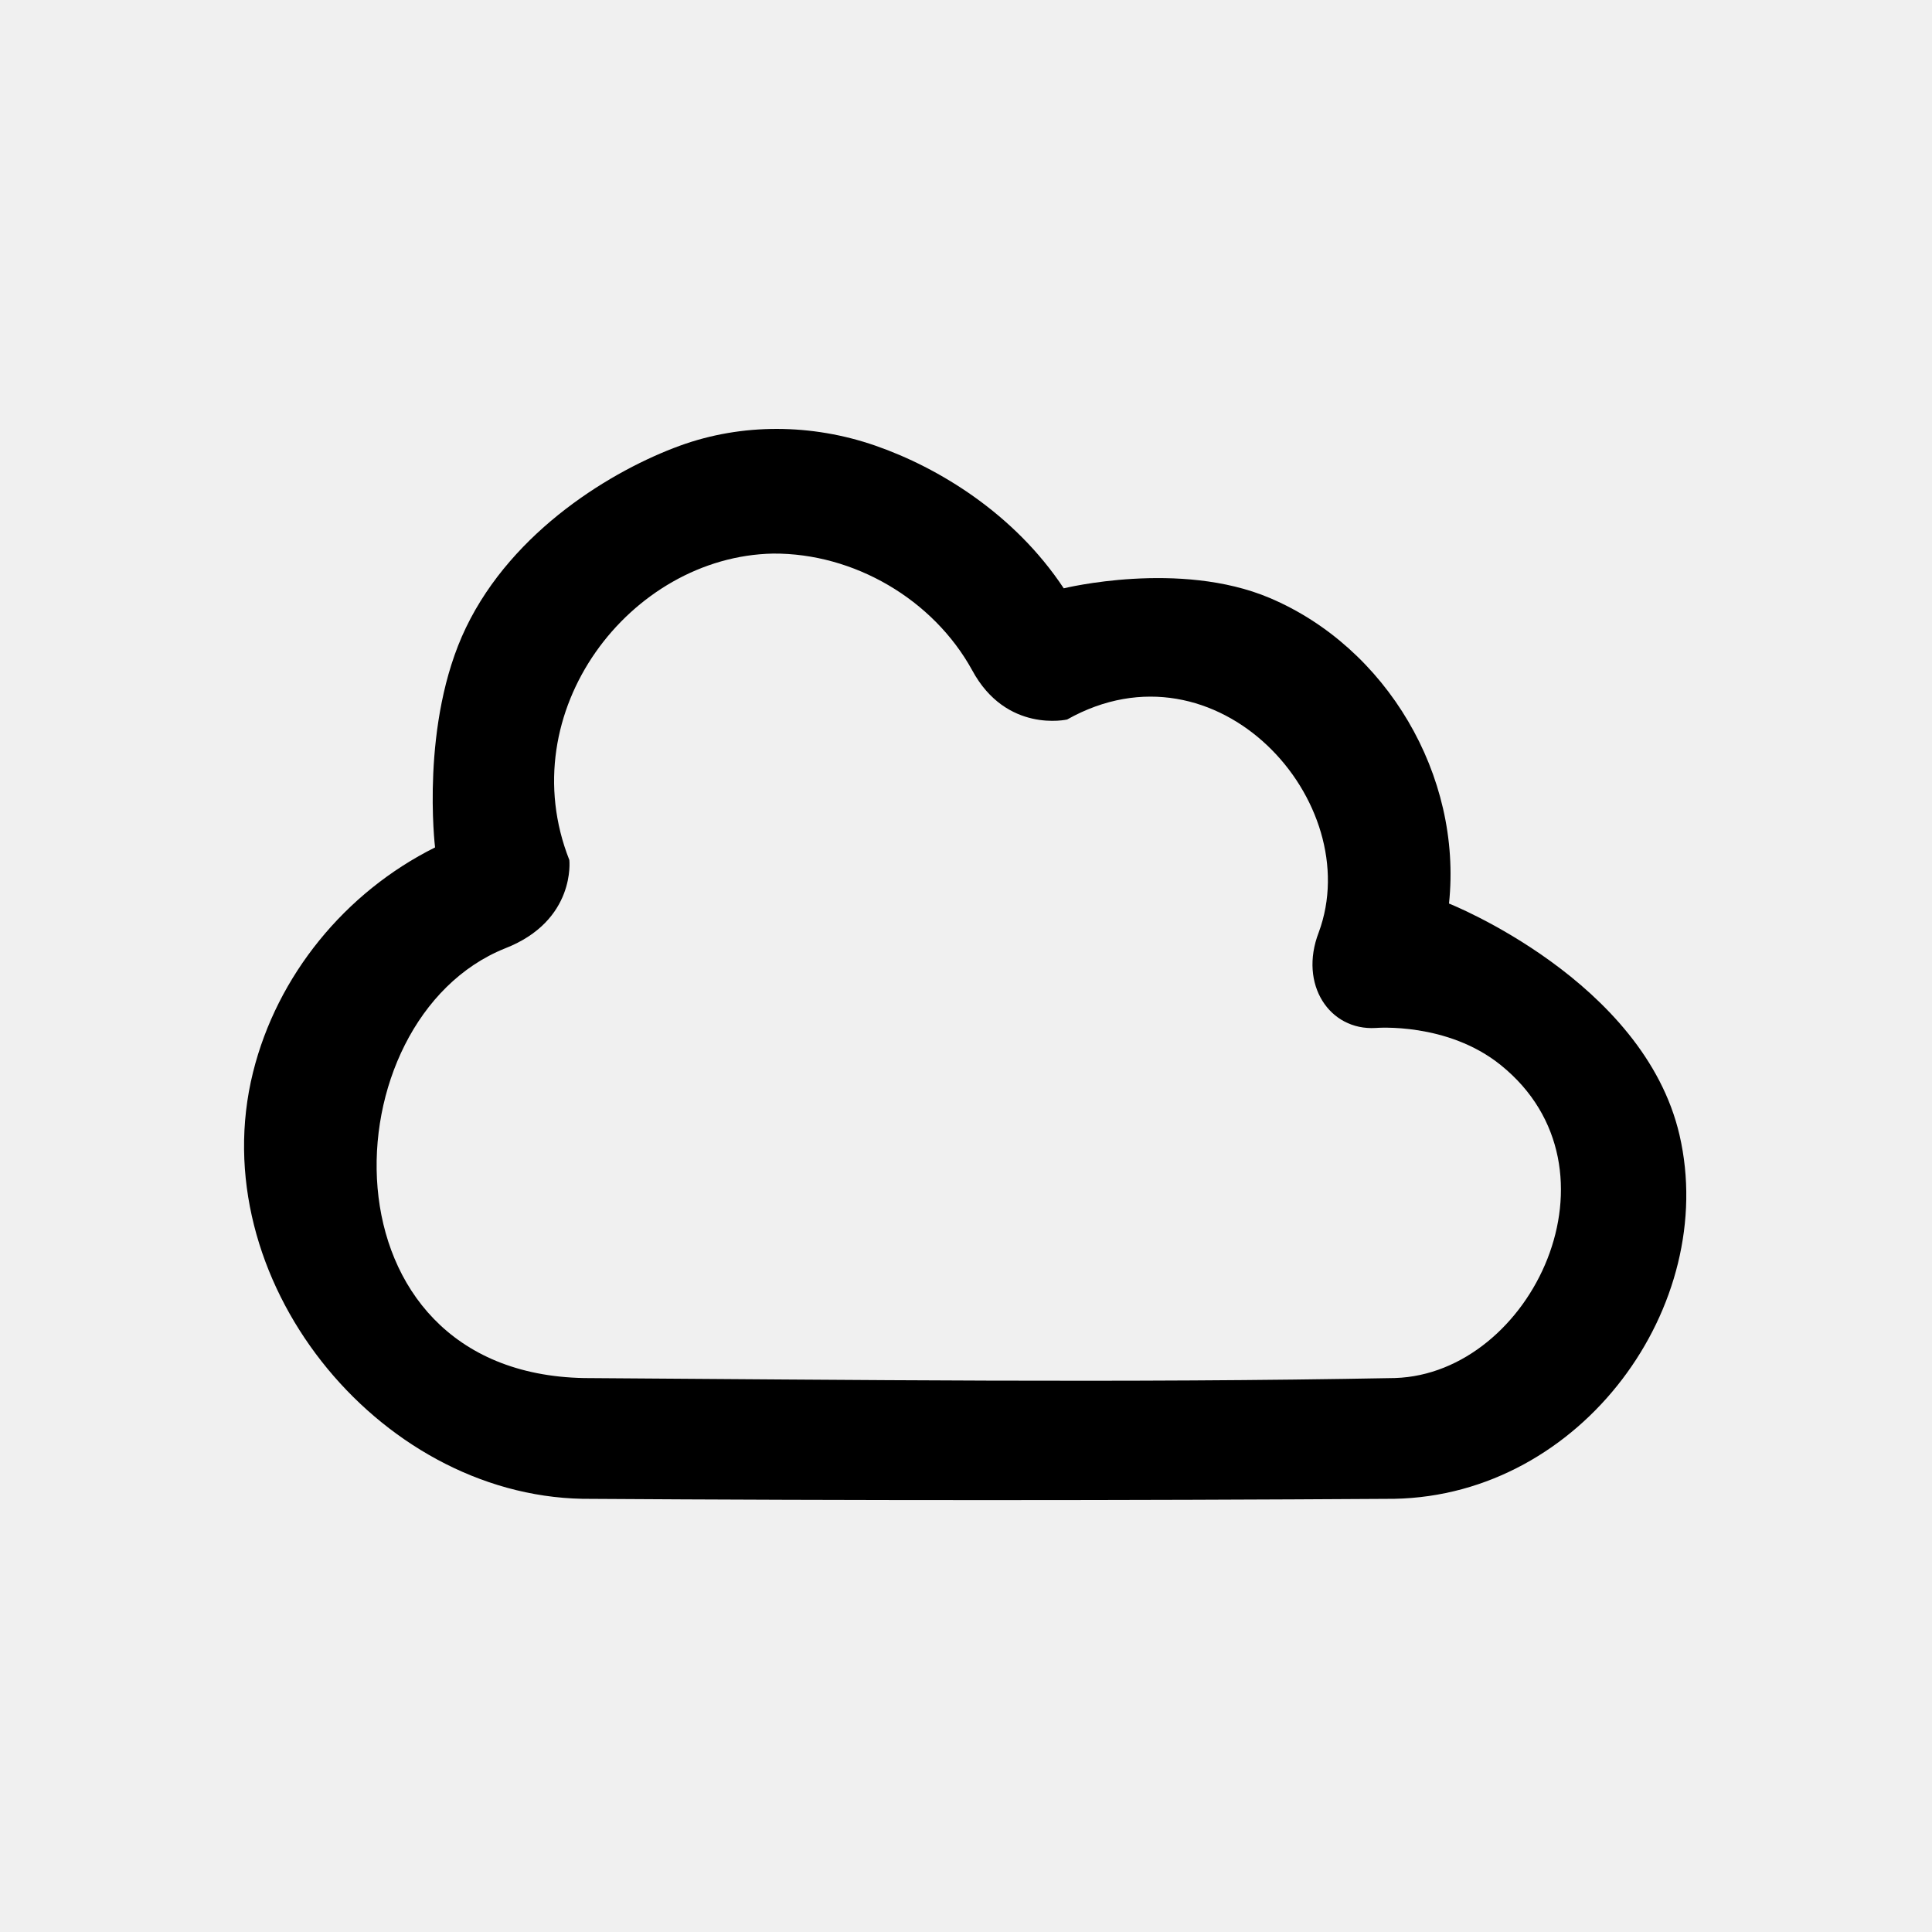
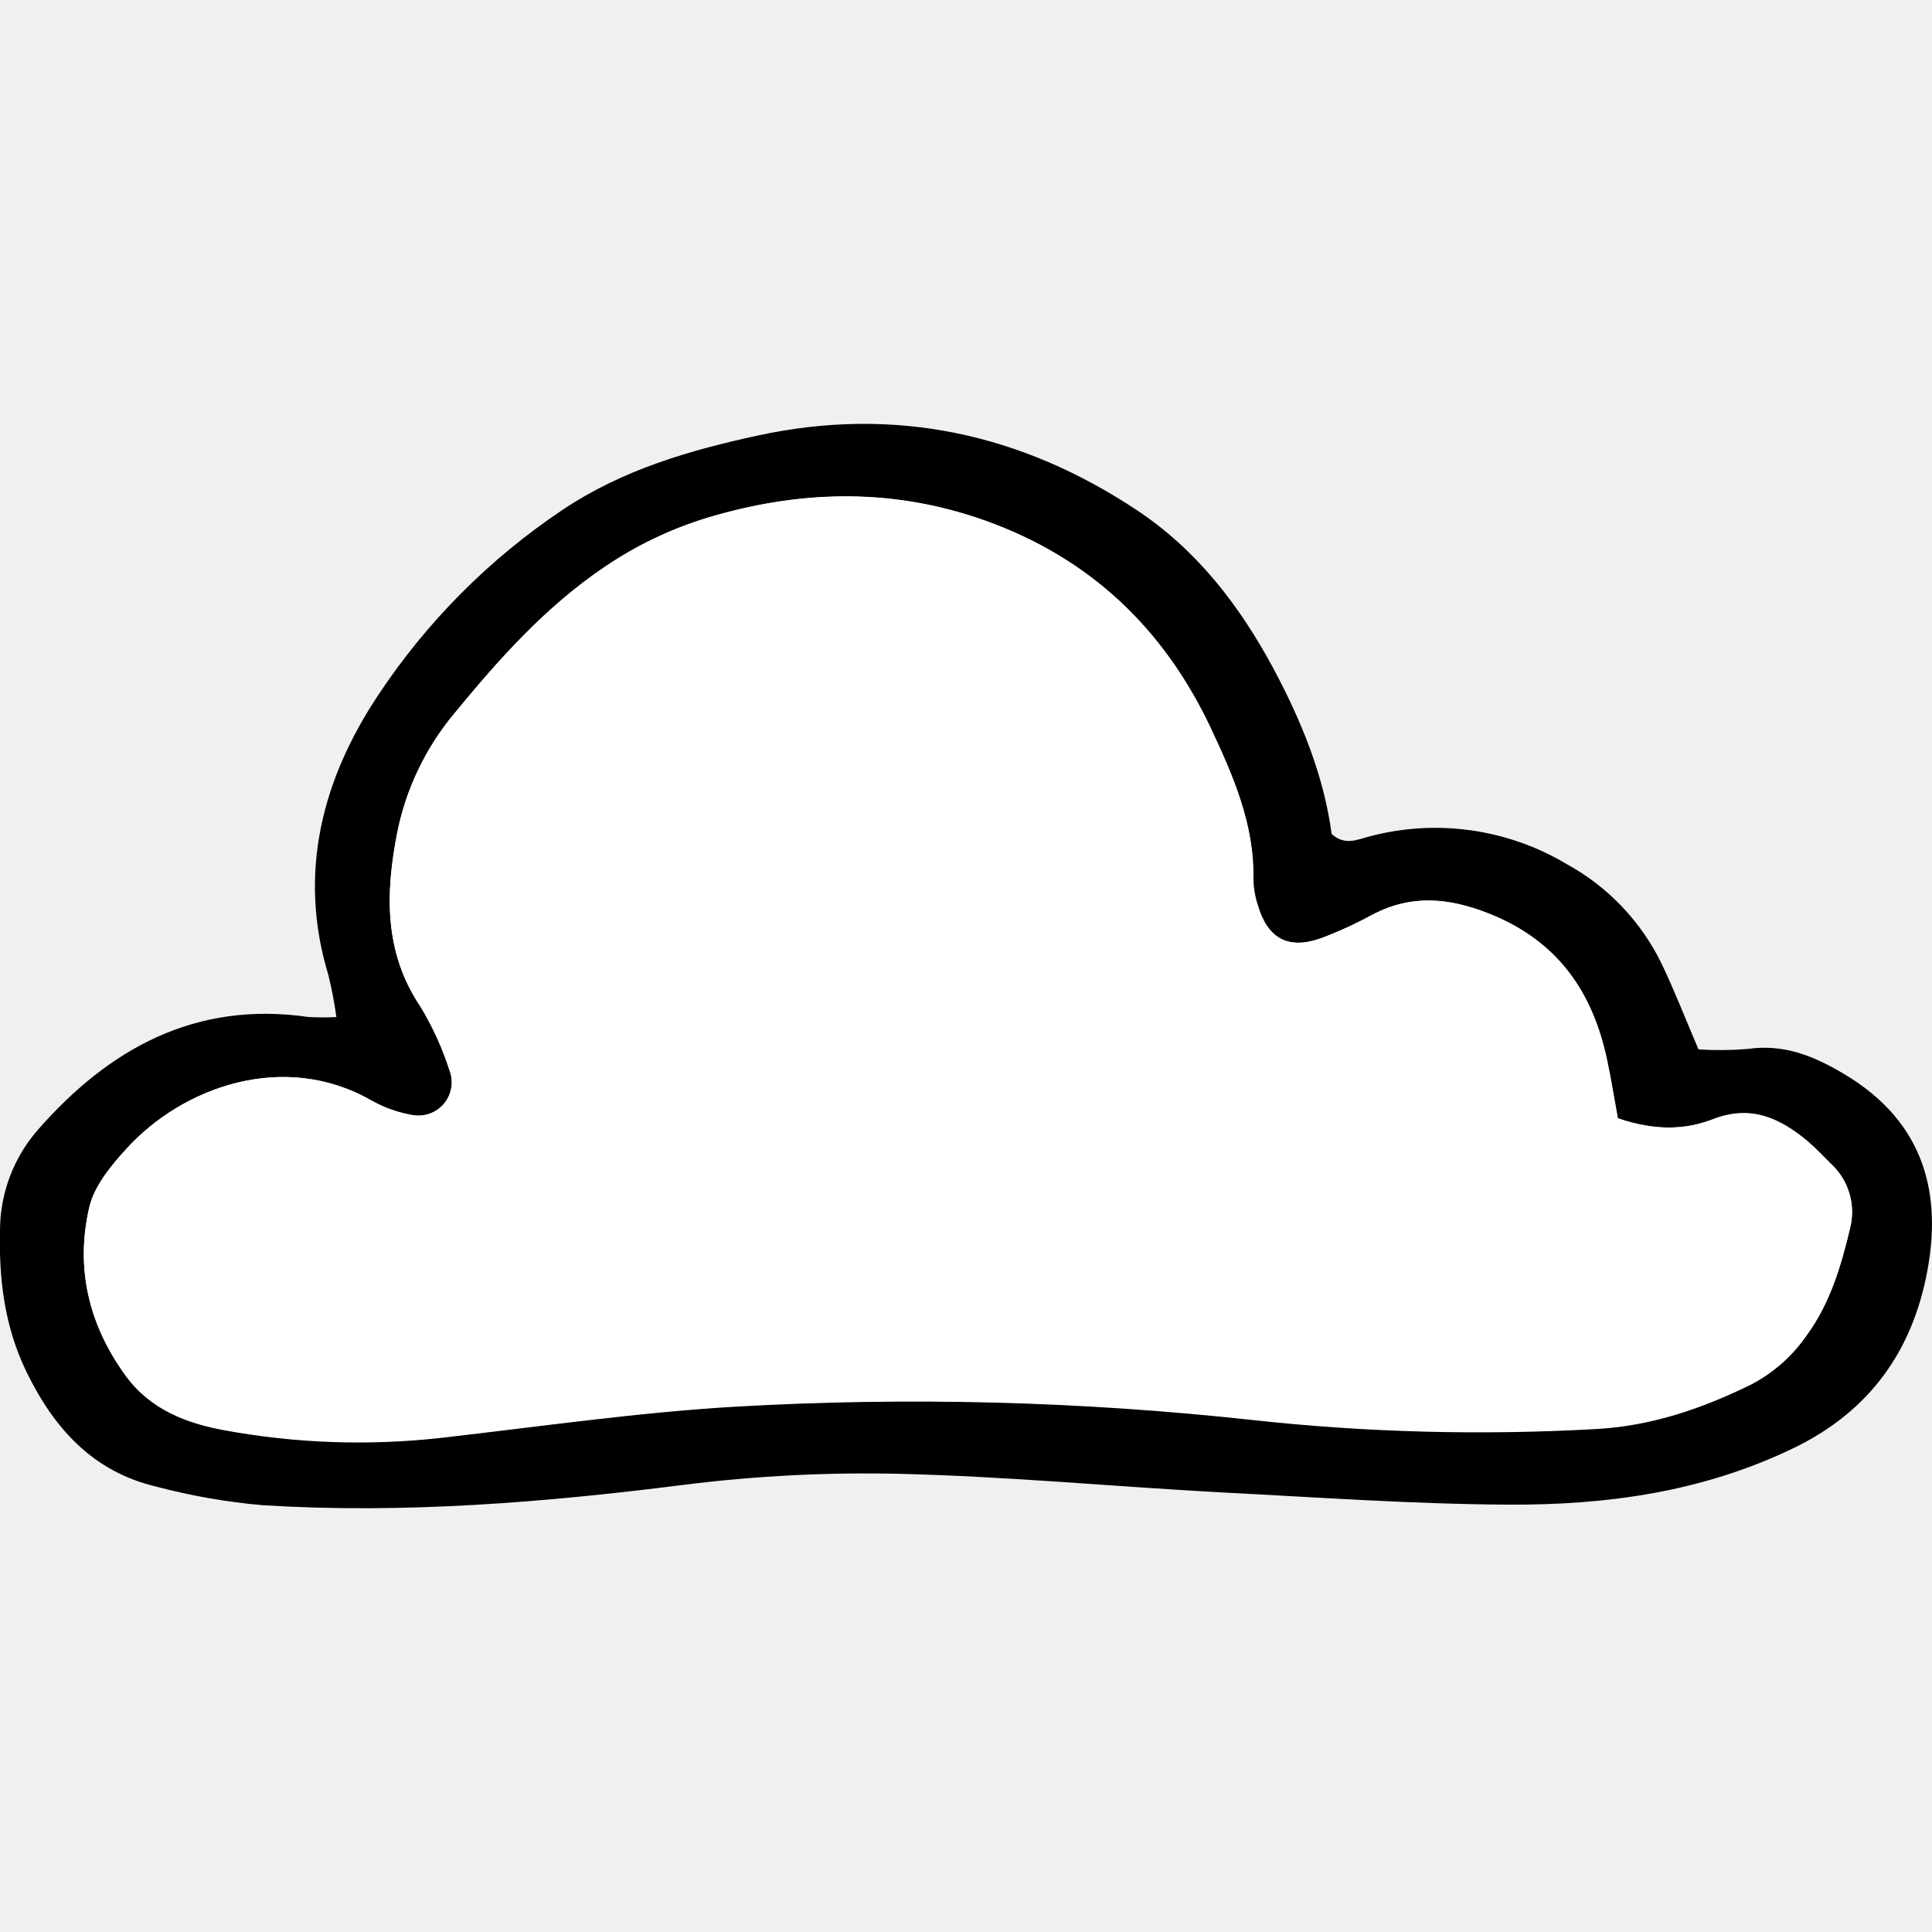
- <svg xmlns="http://www.w3.org/2000/svg" fill="#000000" width="800px" height="800px" viewBox="0 0 64 64" version="1.1" xml:space="preserve" style="fill-rule:evenodd;clip-rule:evenodd;stroke-linejoin:round;stroke-miterlimit:2;">
-   <rect id="Icons" x="-320" y="-256" width="1280" height="800" style="fill:none;" />
-   <g id="Icons1">
-     <g id="Strike">
- 
- </g>
-     <g id="H1">
- 
- </g>
-     <g id="H2">
- 
- </g>
-     <g id="H3">
- 
- </g>
-     <g id="list-ul">
- 
- </g>
-     <g id="hamburger-1">
- 
- </g>
-     <g id="hamburger-2">
- 
- </g>
-     <g id="list-ol">
- 
- </g>
-     <g id="list-task">
- 
- </g>
-     <g id="trash">
- 
- </g>
-     <g id="vertical-menu">
- 
- </g>
-     <g id="horizontal-menu">
- 
- </g>
-     <g id="sidebar-2">
- 
- </g>
-     <g id="Pen">
- 
- </g>
-     <g id="Pen1">
- 
- </g>
-     <g id="clock">
- 
- </g>
-     <g id="external-link">
- 
- </g>
-     <g id="hr">
- 
- </g>
-     <g id="info">
- 
- </g>
-     <g id="warning">
- 
- </g>
-     <g id="plus-circle">
- 
- </g>
-     <g id="minus-circle">
- 
- </g>
-     <g id="vue">
- 
- </g>
-     <g id="cog">
- 
- </g>
-     <g id="logo">
- 
- </g>
-     <path d="M22.522,14.765c2.055,-0.749 4.366,-0.736 6.482,0c2.086,0.725 4.596,2.25 6.234,4.724c0,0 3.835,-0.944 6.82,0.318c3.861,1.633 6.389,5.874 5.942,10.124c0,0 6.456,2.558 7.637,7.673c1.301,5.638 -3.228,11.928 -9.45,12.046c-8.964,0.057 -17.927,0.058 -26.891,0c-6.807,-0.129 -12.611,-7.307 -10.913,-14.133c0.796,-3.2 3.046,-5.958 6.029,-7.445c0,0 -0.5,-4.118 1.024,-7.282c1.561,-3.24 4.881,-5.222 7.086,-6.025Zm3.088,3.573c-4.733,0.091 -8.692,5.233 -6.75,10.151c0,0 0.226,2.01 -2.131,2.928c-5.874,2.358 -6.255,14.065 2.618,14.233c8.955,0.058 17.911,0.169 26.864,-0.001c4.53,-0.144 7.769,-6.932 3.501,-10.369c-1.774,-1.43 -4.142,-1.227 -4.142,-1.227c-1.527,0.091 -2.55,-1.44 -1.887,-3.162c1.6,-4.313 -3.358,-9.856 -8.334,-7.056c0,0 -2.015,0.465 -3.146,-1.635c-1.294,-2.351 -3.921,-3.879 -6.593,-3.862Z" style="fill-rule:nonzero;" />
-     <g id="radio-check">
- 
- </g>
-     <g id="eye-slash">
- 
- </g>
-     <g id="eye">
- 
- </g>
-     <g id="toggle-off">
- 
- </g>
-     <g id="shredder">
- 
- </g>
-     <g id="spinner--loading--dots-">
- 
- </g>
-     <g id="react">
- 
- </g>
-     <g id="check-selected">
- 
- </g>
-     <g id="turn-off">
- 
- </g>
-     <g id="code-block">
- 
- </g>
-     <g id="user">
- 
- </g>
-     <g id="coffee-bean">
- 
- </g>
-     <g id="coffee-beans">
-       <g id="coffee-bean1">
- 
- </g>
+ <svg xmlns="http://www.w3.org/2000/svg" width="800px" height="800px" viewBox="0 -56.89 259.31 259.31">
+   <defs>
+     <style>.cls-1{fill:#ffffff;}</style>
+   </defs>
+   <g id="Layer_2" data-name="Layer 2">
+     <g id="Layer_1-2" data-name="Layer 1">
+       <path d="M45.15,79.62A55.75,55.75,0,0,0,44.08,74c-4.16-13.68-.83-26.31,6.69-37.61A89.27,89.27,0,0,1,75.49,11.55c8.07-5.4,17.05-8,26.28-10,18.31-3.94,35.25-.28,50.77,10,8.07,5.34,13.84,12.84,18.35,21.24,3.78,7.05,6.8,14.46,7.84,22.25,1.81,1.63,3.46.74,5.06.34a34.4,34.4,0,0,1,26.48,3.7,30.46,30.46,0,0,1,12.79,13.46c1.71,3.59,3.15,7.3,4.91,11.42a45.47,45.47,0,0,0,6.6-.06c4.84-.7,8.85.92,12.94,3.36,11.12,6.61,13.05,16.49,11.16,26.5-2,10.67-7.72,18.76-17.9,23.69-12.22,5.92-25.18,7.69-38.4,7.61-12.88-.07-25.75-1-38.62-1.65-14.27-.78-28.53-2.13-42.81-2.48A195.75,195.75,0,0,0,91.8,142.4c-18.8,2.38-37.59,3.91-56.52,2.74a84.89,84.89,0,0,1-14.35-2.51c-8.43-2-13.66-7.76-17.36-15.36C.59,121.14-.16,114.78,0,108.1A20.59,20.59,0,0,1,5.11,94.72C14.69,83.8,26.29,77.42,41.4,79.61A35.79,35.79,0,0,0,45.15,79.62Zm172,13.58c-.48-2.65-.88-5.15-1.39-7.62-1.92-9.29-6.65-16.17-15.84-19.83-5.41-2.15-10.43-2.62-15.66.12a53.59,53.59,0,0,1-7,3.2c-4.37,1.53-7.15,0-8.45-4.55a11.51,11.51,0,0,1-.57-3.37c.16-7.43-2.78-14.08-5.8-20.49C156.15,27.43,146.26,18,132.21,13c-12.08-4.29-24.09-4.14-36.27-.67a51.11,51.11,0,0,0-14.71,6.84C73.26,24.51,67,31.55,61,38.85A36,36,0,0,0,53.29,55c-1.53,7.89-1.79,15.91,3.14,23.19a40.19,40.19,0,0,1,3.91,8.58,4.47,4.47,0,0,1-4.92,6,17,17,0,0,1-5.63-2C38.06,84.12,24.52,89,17,97.25c-2.09,2.27-4.33,5-5,7.85-1.91,8.17-.1,15.86,4.95,22.69,3.3,4.46,8.11,6.3,13.24,7.23a99.6,99.6,0,0,0,29.1,1c13.09-1.49,26.17-3.39,39.3-4.17a418.3,418.3,0,0,1,69.52,1.78,279,279,0,0,0,46.34,1.2c7.33-.43,14-2.74,20.49-5.9a20.7,20.7,0,0,0,7.64-6.76c3.09-4.29,4.55-9.22,5.74-14.25a8.75,8.75,0,0,0-2.6-8.65c-1-1-2-2.06-3.09-3-3.7-3.07-7.55-4.91-12.61-3C226.23,94.77,222.16,94.92,217.13,93.2Z" />
+       <path class="cls-1" d="M217.13,93.2c5,1.72,9.1,1.57,12.87.14,5.06-1.93,8.91-.09,12.61,3,1.09.92,2.07,2,3.09,3a8.75,8.75,0,0,1,2.6,8.65c-1.19,5-2.65,10-5.74,14.25a20.7,20.7,0,0,1-7.64,6.76c-6.49,3.16-13.16,5.47-20.49,5.9a279,279,0,0,1-46.34-1.2,418.3,418.3,0,0,0-69.52-1.78c-13.13.78-26.21,2.68-39.3,4.17a99.6,99.6,0,0,1-29.1-1c-5.13-.93-9.94-2.77-13.24-7.23-5-6.83-6.86-14.52-4.95-22.69.67-2.86,2.91-5.58,5-7.85C24.52,89,38.06,84.12,49.79,90.8a17,17,0,0,0,5.63,2,4.47,4.47,0,0,0,4.92-6,40.19,40.19,0,0,0-3.91-8.58C51.5,70.88,51.76,62.86,53.29,55A36,36,0,0,1,61,38.85c6-7.3,12.26-14.34,20.23-19.71A51.11,51.11,0,0,1,95.94,12.3c12.18-3.47,24.19-3.62,36.27.67,14,5,23.94,14.46,30.17,27.69,3,6.41,6,13.06,5.8,20.49a11.51,11.51,0,0,0,.57,3.37c1.3,4.51,4.08,6.08,8.45,4.55a53.59,53.59,0,0,0,7-3.2c5.23-2.74,10.25-2.27,15.66-.12,9.19,3.66,13.92,10.54,15.84,19.83C216.25,88.05,216.65,90.55,217.13,93.2Z" />
    </g>
-     <g id="coffee-bean-filled">
- 
- </g>
-     <g id="coffee-beans-filled">
-       <g id="coffee-bean2">
- 
- </g>
-     </g>
-     <g id="clipboard">
- 
- </g>
-     <g id="clipboard-paste">
- 
- </g>
-     <g id="clipboard-copy">
- 
- </g>
-     <g id="Layer1">
- 
- </g>
  </g>
</svg>
